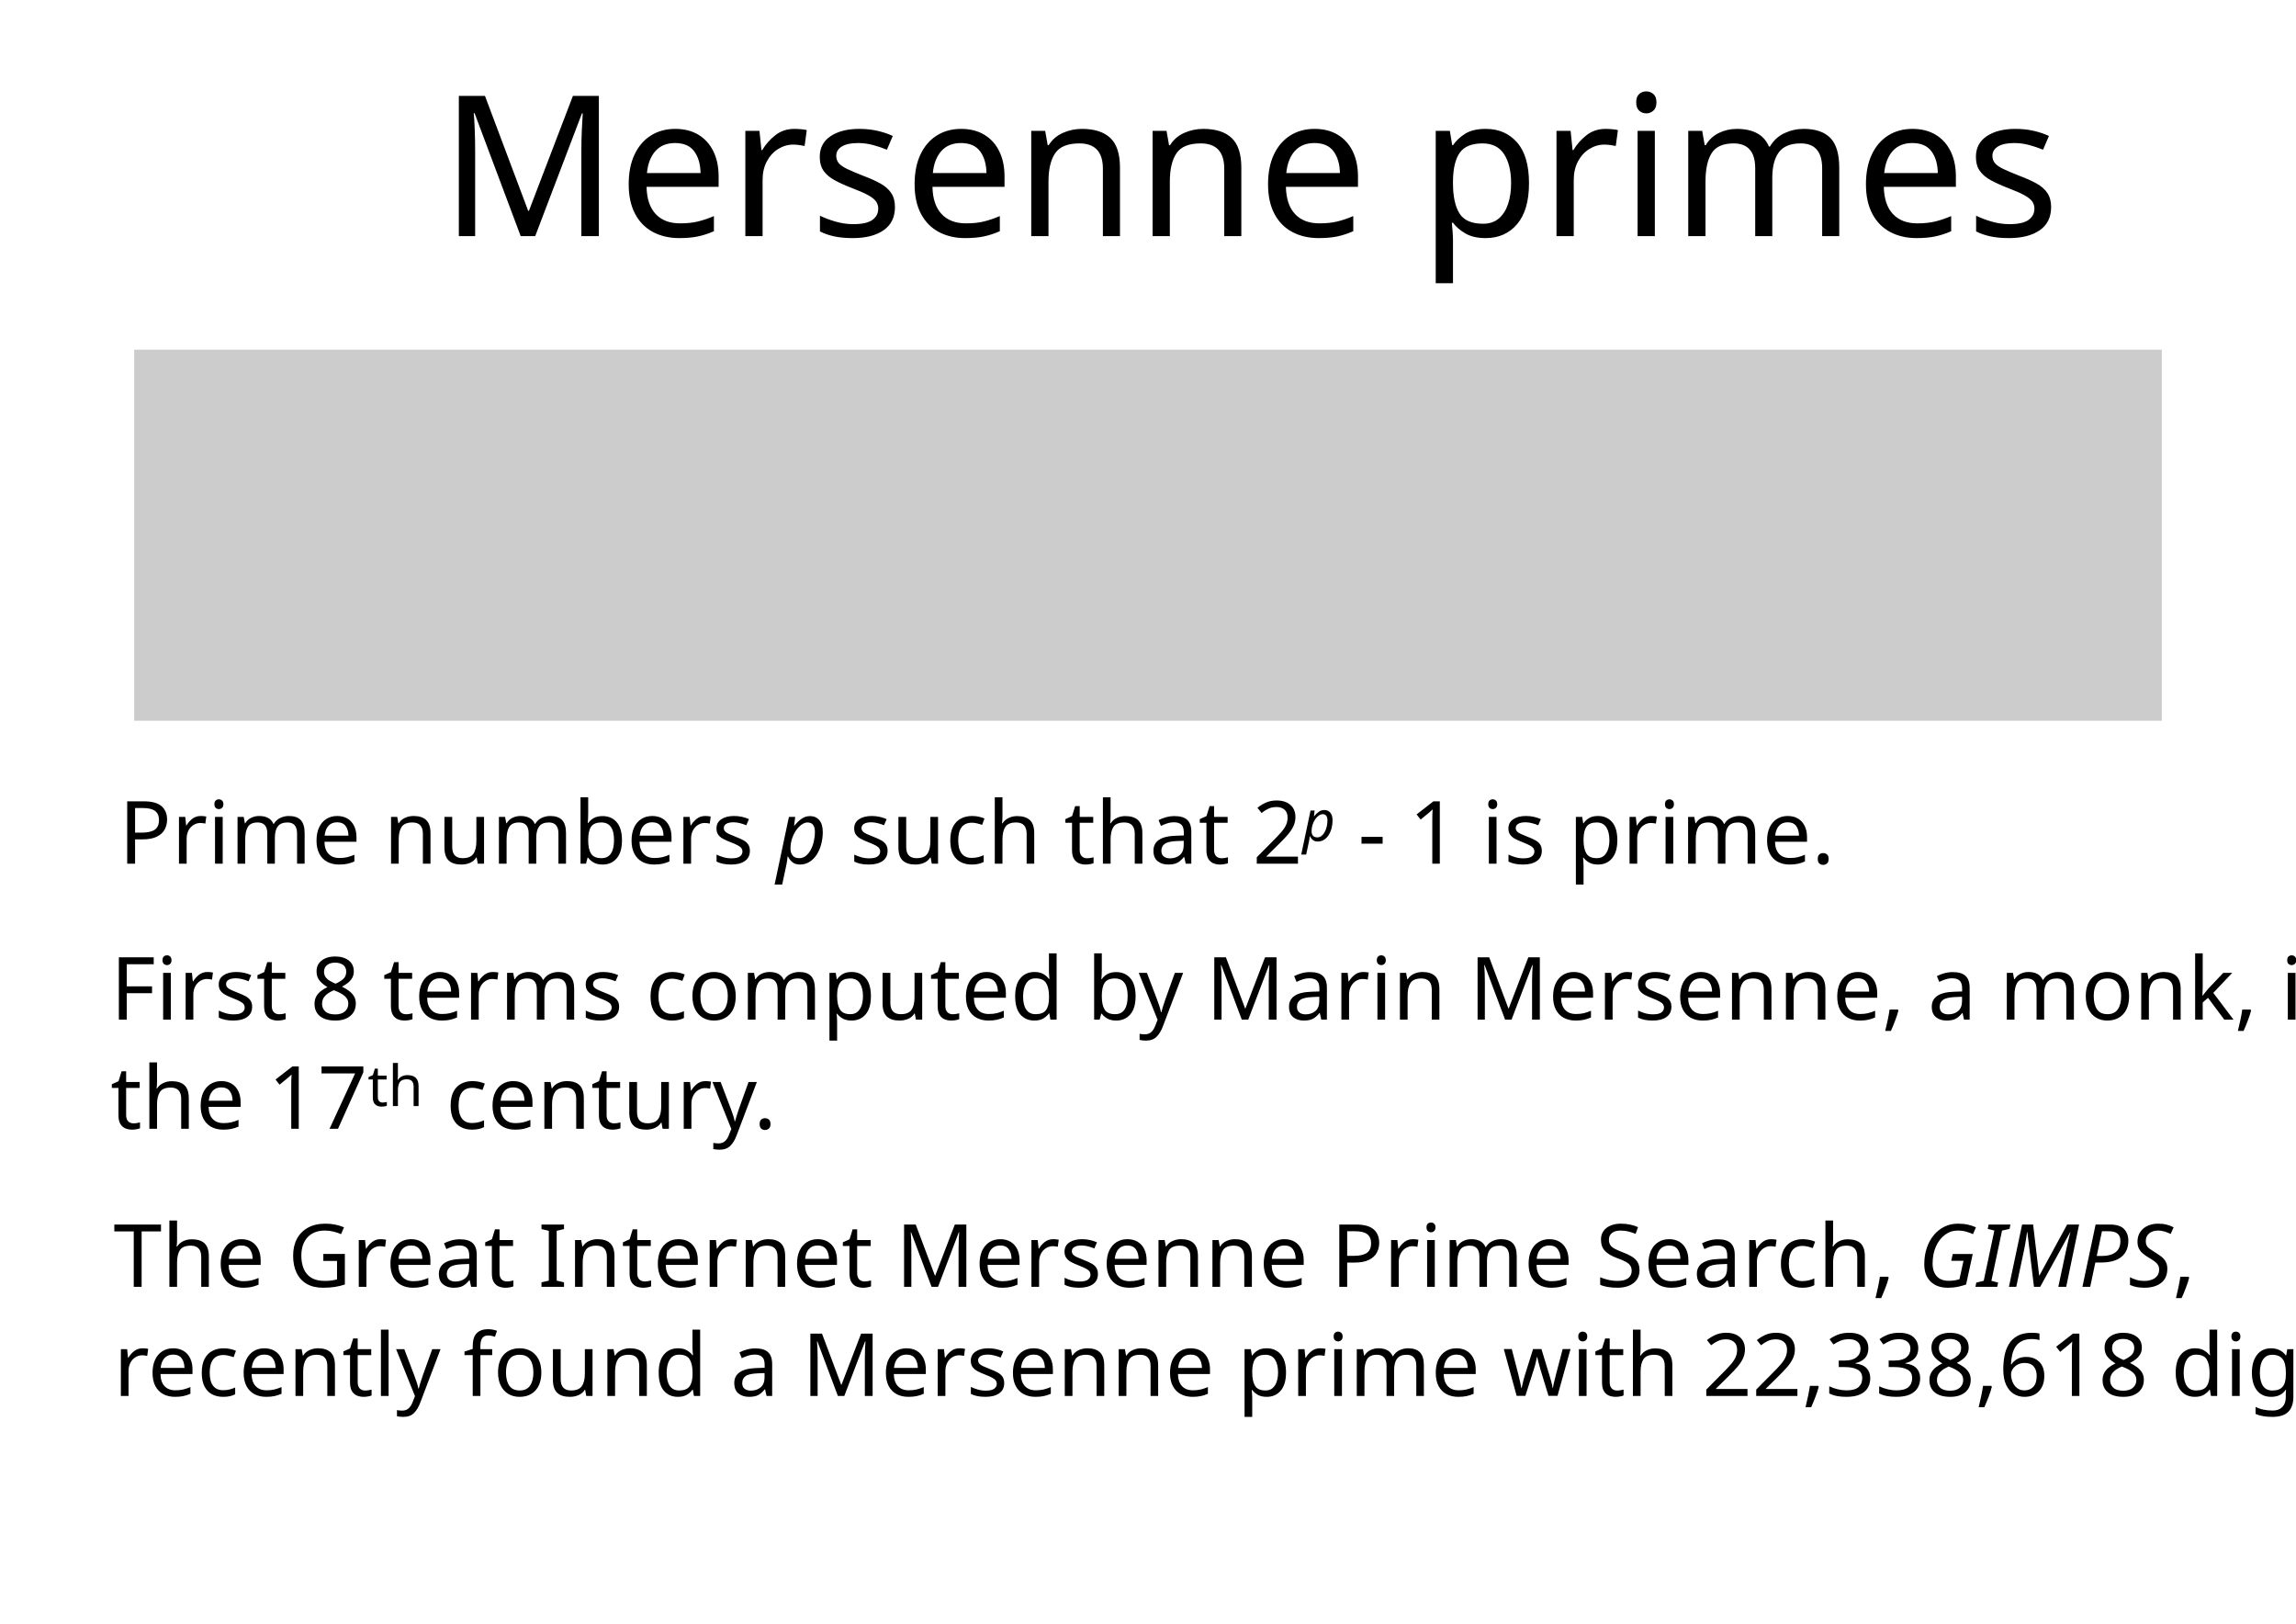
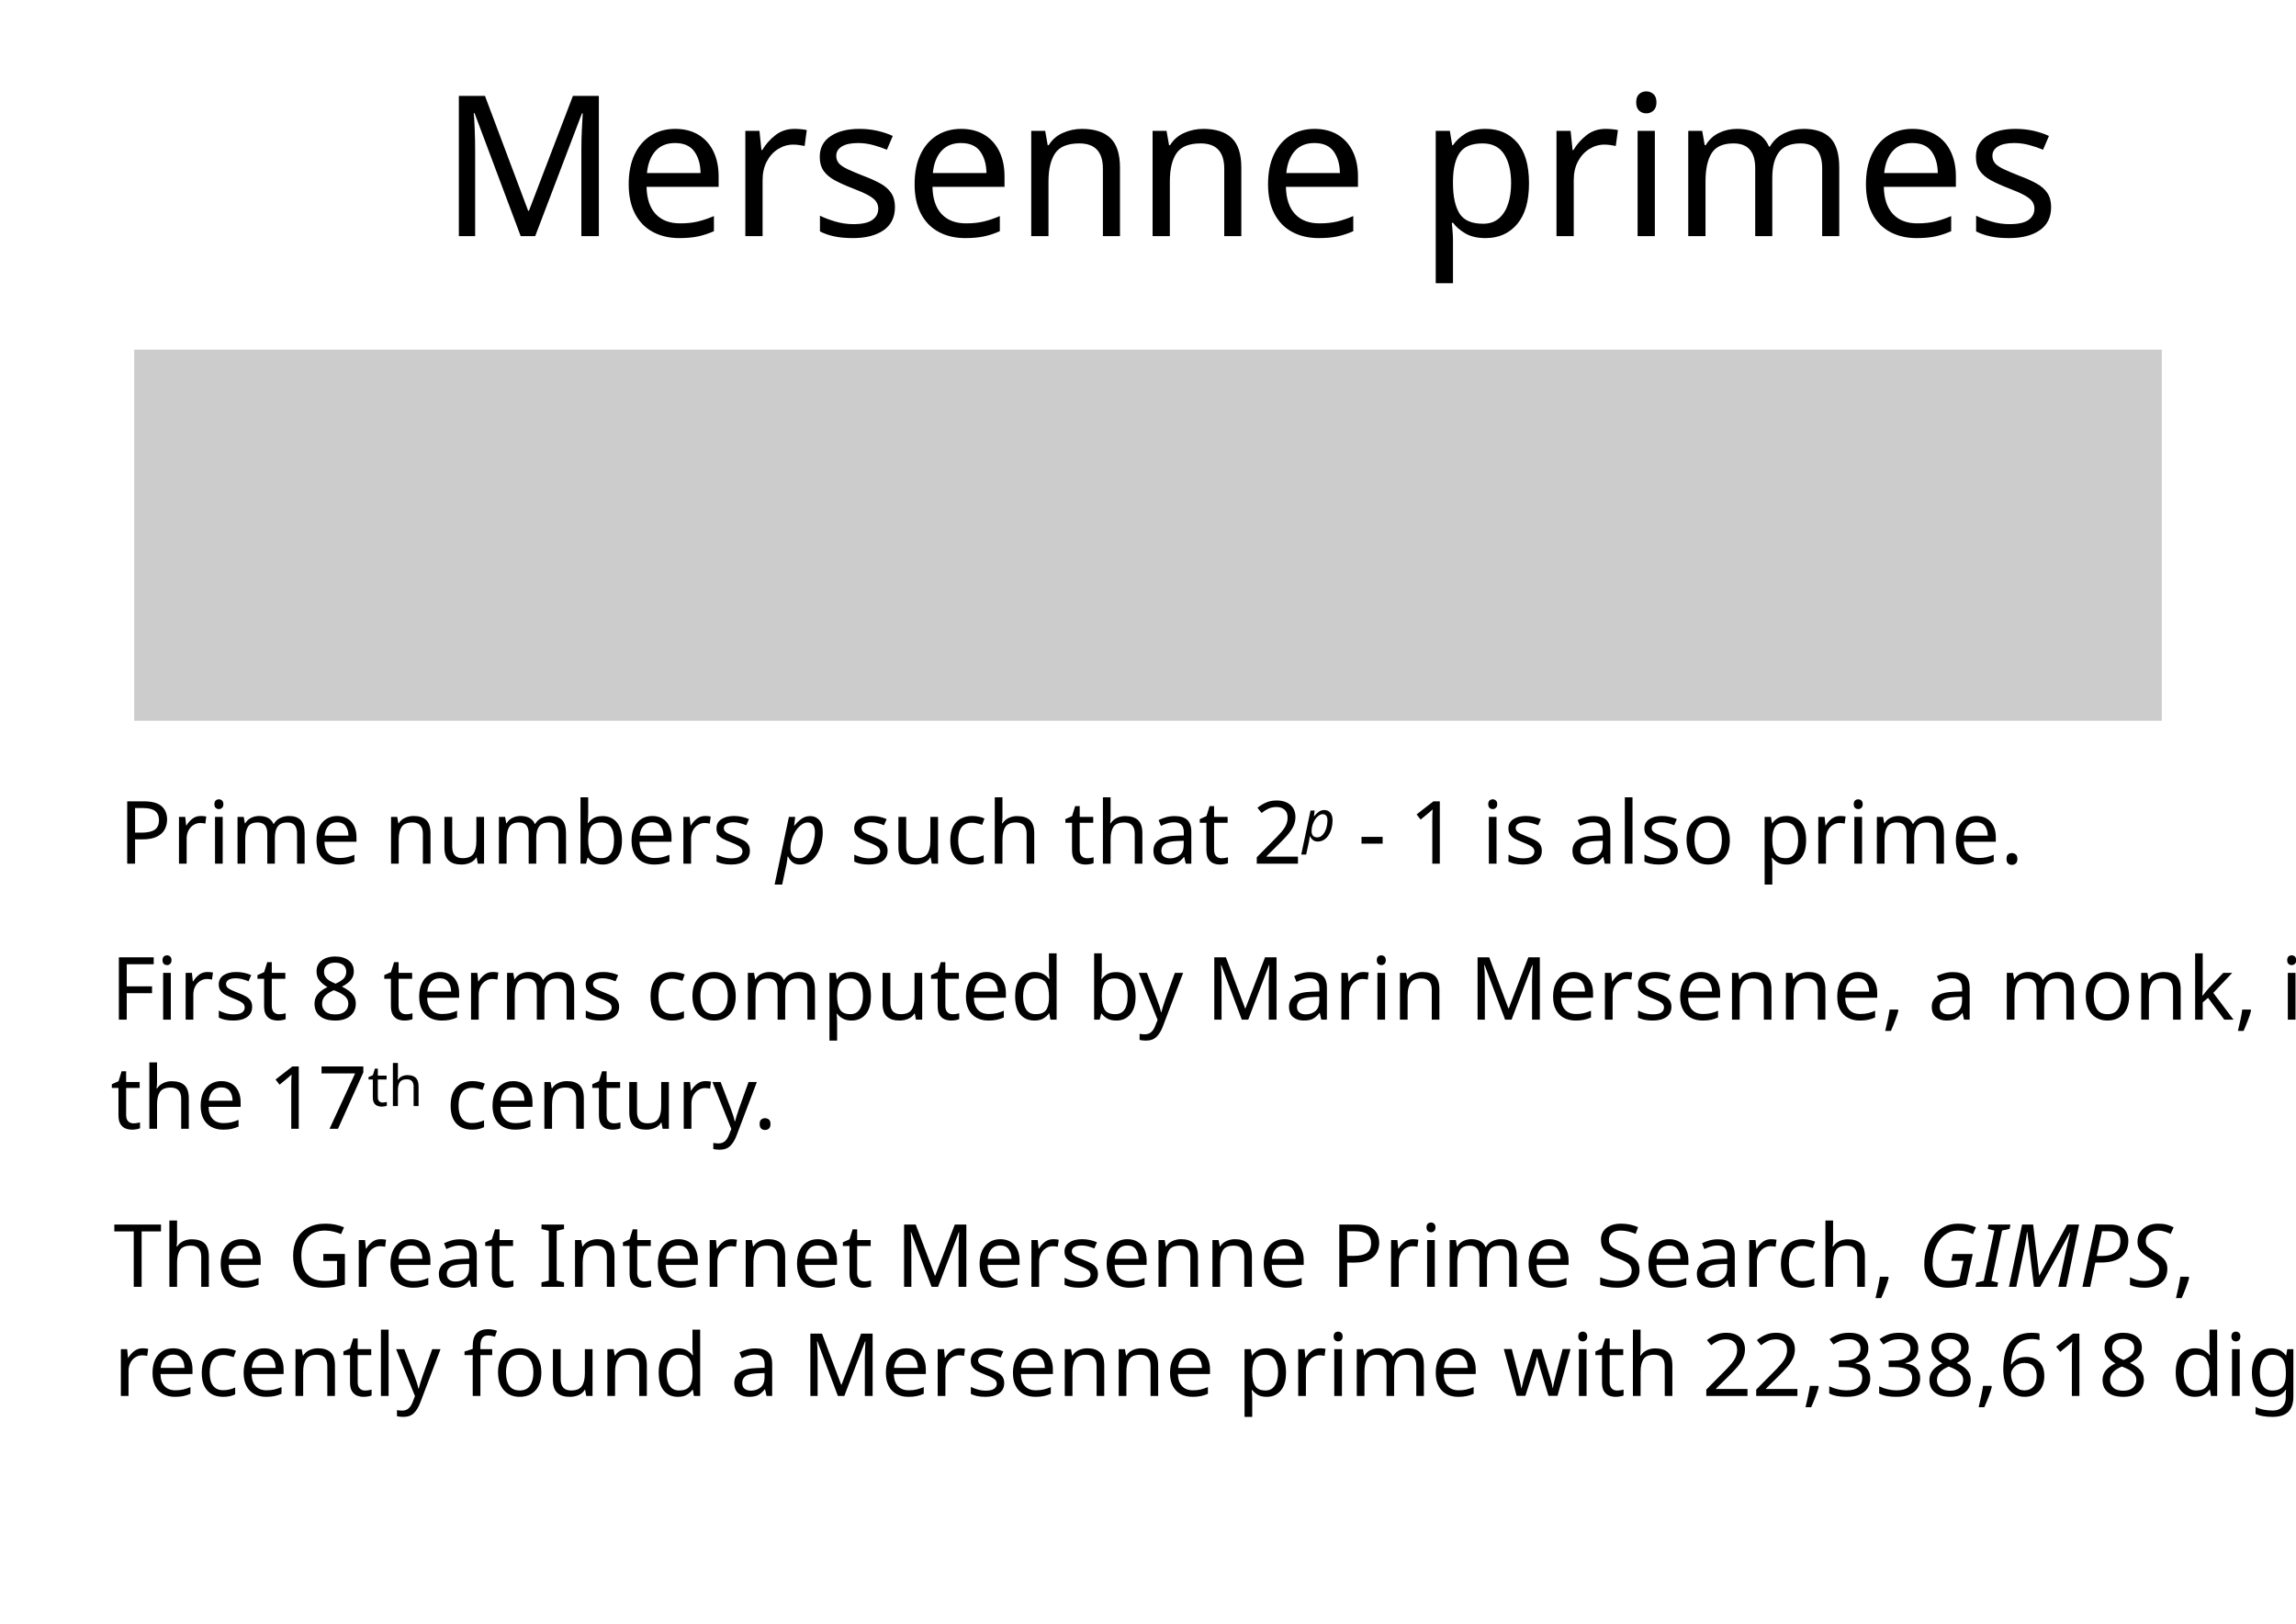
<svg xmlns="http://www.w3.org/2000/svg" width="297mm" height="210mm" viewBox="0 0 1052.362 744.094" id="svg2" version="1.1">
  <defs id="defs4" />
  <g id="layer1" transform="translate(0,-308.2677)">
    <flowRoot xml:space="preserve" id="flowRoot3336" style="fill:black;stroke:none;stroke-opacity:1;stroke-width:1px;stroke-linejoin:miter;stroke-linecap:butt;fill-opacity:1;font-family:'CMU Bright';font-style:normal;font-weight:500;font-size:40px;line-height:125%;letter-spacing:0px;word-spacing:0px;-inkscape-font-specification:'CMU Bright Medium';font-stretch:normal;font-variant:normal;">
      <flowRegion id="flowRegion3338">
        <rect id="rect3340" width="894.286" height="94.286" x="71.429" y="61.237" style="-inkscape-font-specification:'CMU Bright Medium';font-family:'CMU Bright';font-weight:500;font-style:normal;font-stretch:normal;font-variant:normal;" />
      </flowRegion>
      <flowPara id="flowPara3342" />
    </flowRoot>
    <flowRoot xml:space="preserve" id="flowRoot3344" style="fill:black;stroke:none;stroke-opacity:1;stroke-width:1px;stroke-linejoin:miter;stroke-linecap:butt;fill-opacity:1;font-family:'CMU Bright';font-style:normal;font-weight:500;font-size:40px;line-height:125%;letter-spacing:0px;word-spacing:0px;-inkscape-font-specification:'CMU Bright Medium';font-stretch:normal;font-variant:normal;">
      <flowRegion id="flowRegion3346">
        <rect id="rect3348" width="640" height="131.429" x="125.714" y="78.38" style="-inkscape-font-specification:'CMU Bright Medium';font-family:'CMU Bright';font-weight:500;font-style:normal;font-stretch:normal;font-variant:normal;" />
      </flowRegion>
      <flowPara id="flowPara3350" />
    </flowRoot>
    <flowRoot xml:space="preserve" id="flowRoot3352" style="font-style:normal;font-weight:500;font-size:40px;line-height:125%;font-family:'CMU Bright';letter-spacing:0px;word-spacing:0px;fill:#000000;fill-opacity:1;stroke:none;stroke-width:1px;stroke-linecap:butt;stroke-linejoin:miter;stroke-opacity:1;-inkscape-font-specification:'CMU Bright Medium';font-stretch:normal;font-variant:normal;" transform="translate(0,308.2677)">
      <flowRegion id="flowRegion3354">
        <rect id="rect3356" width="134.286" height="42.857" x="328.571" y="115.523" style="-inkscape-font-specification:'CMU Bright Medium';font-family:'CMU Bright';font-weight:500;font-style:normal;font-stretch:normal;font-variant:normal;" />
      </flowRegion>
      <flowPara id="flowPara3358">thththtthththt</flowPara>
    </flowRoot>
    <text xml:space="preserve" style="font-style:normal;font-variant:normal;font-weight:500;font-stretch:normal;font-size:40px;line-height:125%;font-family:'CMU Bright';-inkscape-font-specification:'CMU Bright Medium';letter-spacing:0px;word-spacing:0px;fill:#000000;fill-opacity:1;stroke:none;stroke-width:1px;stroke-linecap:butt;stroke-linejoin:miter;stroke-opacity:1" x="201.579" y="416.471" id="text3360">
      <tspan id="tspan3362" x="201.579" y="416.471" style="font-style:normal;font-variant:normal;font-weight:500;font-stretch:normal;font-size:90px;font-family:'CMU Bright';-inkscape-font-specification:'CMU Bright Medium'">Mersenne primes</tspan>
    </text>
    <g id="g4421" transform="translate(0,-19.48731)">
      <rect y="487.998" x="61.511" height="170.052" width="929.34" id="rect3372" style="fill:#cccccc" />
      <flowRoot transform="translate(47.83399,328.3749)" style="font-style:normal;font-variant:normal;font-weight:500;font-stretch:normal;font-size:40px;line-height:125%;font-family:'CMU Typewriter Text';-inkscape-font-specification:'CMU Typewriter Text Medium';letter-spacing:0px;word-spacing:0px;fill:#000000;fill-opacity:1;stroke:none;stroke-width:1px;stroke-linecap:butt;stroke-linejoin:miter;stroke-opacity:1" id="flowRoot3364" xml:space="preserve">
        <flowRegion id="flowRegion3366">
          <rect style="font-style:normal;font-variant:normal;font-weight:500;font-stretch:normal;font-family:'CMU Typewriter Text';-inkscape-font-specification:'CMU Typewriter Text Medium'" y="174.368" x="46.467" height="307.086" width="969.746" id="rect3368" />
        </flowRegion>
        <flowPara id="flowPara4249">2, 3, 5, 7, 13, 17, 19, 31, 61, 89, 107, </flowPara>
        <flowPara id="flowPara4410">127, 521, 607, 1279, 2203, 2281, 3217, </flowPara>
        <flowPara id="flowPara4412">4253, 4423, 9689, 9941, 11213, 19937, …</flowPara>
      </flowRoot>
    </g>
    <flowRoot xml:space="preserve" id="flowRoot3374" style="fill:black;stroke:none;stroke-opacity:1;stroke-width:1px;stroke-linejoin:miter;stroke-linecap:butt;fill-opacity:1;font-family:'CMU Bright';font-style:normal;font-weight:500;font-size:40px;line-height:125%;letter-spacing:0px;word-spacing:0px;-inkscape-font-specification:'CMU Bright Medium';font-stretch:normal;font-variant:normal;">
      <flowRegion id="flowRegion3376">
        <rect id="rect3378" width="919.239" height="278.802" x="48.487" y="376.399" style="-inkscape-font-specification:'CMU Bright Medium';font-family:'CMU Bright';font-weight:500;font-style:normal;font-stretch:normal;font-variant:normal;" />
      </flowRegion>
      <flowPara id="flowPara3380" />
    </flowRoot>
    <flowRoot xml:space="preserve" id="flowRoot3382" style="fill:black;stroke:none;stroke-opacity:1;stroke-width:1px;stroke-linejoin:miter;stroke-linecap:butt;fill-opacity:1;font-family:'CMU Bright';font-style:normal;font-weight:500;font-size:40px;line-height:125%;letter-spacing:0px;word-spacing:0px;-inkscape-font-specification:'CMU Bright Medium';font-stretch:normal;font-variant:normal;">
      <flowRegion id="flowRegion3384">
        <rect id="rect3386" width="913.178" height="202.03" x="40.406" y="396.602" style="-inkscape-font-specification:'CMU Bright Medium';font-family:'CMU Bright';font-weight:500;font-style:normal;font-stretch:normal;font-variant:normal;" />
      </flowRegion>
      <flowPara id="flowPara3388" />
    </flowRoot>
    <text xml:space="preserve" style="font-style:normal;font-weight:normal;font-size:40px;line-height:125%;font-family:sans-serif;letter-spacing:0px;word-spacing:0px;fill:#000000;fill-opacity:1;stroke:none;stroke-width:1px;stroke-linecap:butt;stroke-linejoin:miter;stroke-opacity:1" x="51.991" y="897.992" id="text3419">
      <tspan x="51.991" y="897.992" style="font-style:normal;font-variant:normal;font-weight:500;font-stretch:normal;font-size:40px;font-family:'CMU Bright';-inkscape-font-specification:'CMU Bright Medium Oblique'" id="tspan4370">The Great Internet Mersenne Prime Search, <tspan style="font-style:italic" id="tspan4479">GIMPS</tspan>,</tspan>
      <tspan x="51.991" y="947.992" style="font-style:normal;font-variant:normal;font-weight:500;font-stretch:normal;font-size:40px;font-family:'CMU Bright';-inkscape-font-specification:'CMU Bright Medium Oblique'" id="tspan4475">recently found a Mersenne prime with 22,338,618 digits!</tspan>
      <tspan x="51.991" y="997.992" style="font-style:normal;font-variant:normal;font-weight:500;font-stretch:normal;font-size:40px;font-family:'CMU Bright';-inkscape-font-specification:'CMU Bright Medium Oblique'" id="tspan4469" />
    </text>
    <text xml:space="preserve" style="font-style:normal;font-weight:normal;font-size:40px;line-height:125%;font-family:sans-serif;letter-spacing:0px;word-spacing:0px;fill:#000000;fill-opacity:1;stroke:none;stroke-width:1px;stroke-linecap:butt;stroke-linejoin:miter;stroke-opacity:1" x="55.911" y="992.362" id="text4222">
      <tspan id="tspan4224" x="55.911" y="992.362">  </tspan>
    </text>
-     <text xml:space="preserve" style="font-style:normal;font-weight:normal;font-size:40px;line-height:125%;font-family:sans-serif;letter-spacing:0px;word-spacing:0px;fill:#000000;fill-opacity:1;stroke:none;stroke-width:1px;stroke-linecap:butt;stroke-linejoin:miter;stroke-opacity:1" x="54.431" y="704.053" id="text3390-1">
-       <tspan x="54.431" y="704.053" style="font-style:normal;font-variant:normal;font-weight:500;font-stretch:normal;font-family:'CMU Bright';-inkscape-font-specification:'CMU Bright Medium Oblique'" id="tspan4434">Prime numbers <tspan style="font-style:italic" id="tspan4481">p</tspan> such that 2<tspan style="font-style:italic;font-size:65%;baseline-shift:super" id="tspan4432">p</tspan> - 1 is prime.</tspan>
+     <text xml:space="preserve" style="font-size:40px;font-style:normal;font-weight:normal;line-height:125%;letter-spacing:0px;word-spacing:0px;fill:#000000;fill-opacity:1;stroke:none;font-family:sans-serif" x="54.431" y="704.053" id="text3390-1">
+       <tspan x="54.431" y="704.053" style="font-style:normal;font-variant:normal;font-weight:500;font-stretch:normal;font-family:CMU Bright;-inkscape-font-specification:CMU Bright Medium Oblique" id="tspan4434">Prime numbers <tspan style="font-style:italic" id="tspan4481">p</tspan> such that 2<tspan style="font-size:65.001%;font-style:italic;baseline-shift:super" id="tspan4432">p</tspan> - 1 is also prime.</tspan>
    </text>
    <text xml:space="preserve" style="font-style:normal;font-weight:normal;font-size:40px;line-height:125%;font-family:sans-serif;letter-spacing:0px;word-spacing:0px;fill:#000000;fill-opacity:1;stroke:none;stroke-width:1px;stroke-linecap:butt;stroke-linejoin:miter;stroke-opacity:1" x="50.611" y="775.543" id="text3390-1-9">
      <tspan x="50.611" y="775.543" style="font-style:normal;font-variant:normal;font-weight:500;font-stretch:normal;font-family:'CMU Bright';-inkscape-font-specification:'CMU Bright Medium Oblique'" id="tspan4434-9">First 8 terms computed by Marin Mersenne, a monk, in </tspan>
      <tspan x="50.611" y="825.543" style="font-style:normal;font-variant:normal;font-weight:500;font-stretch:normal;font-family:'CMU Bright';-inkscape-font-specification:'CMU Bright Medium Oblique'" id="tspan4461">the 17<tspan style="font-size:65%;baseline-shift:super" id="tspan4463">th</tspan> century.</tspan>
    </text>
  </g>
</svg>
